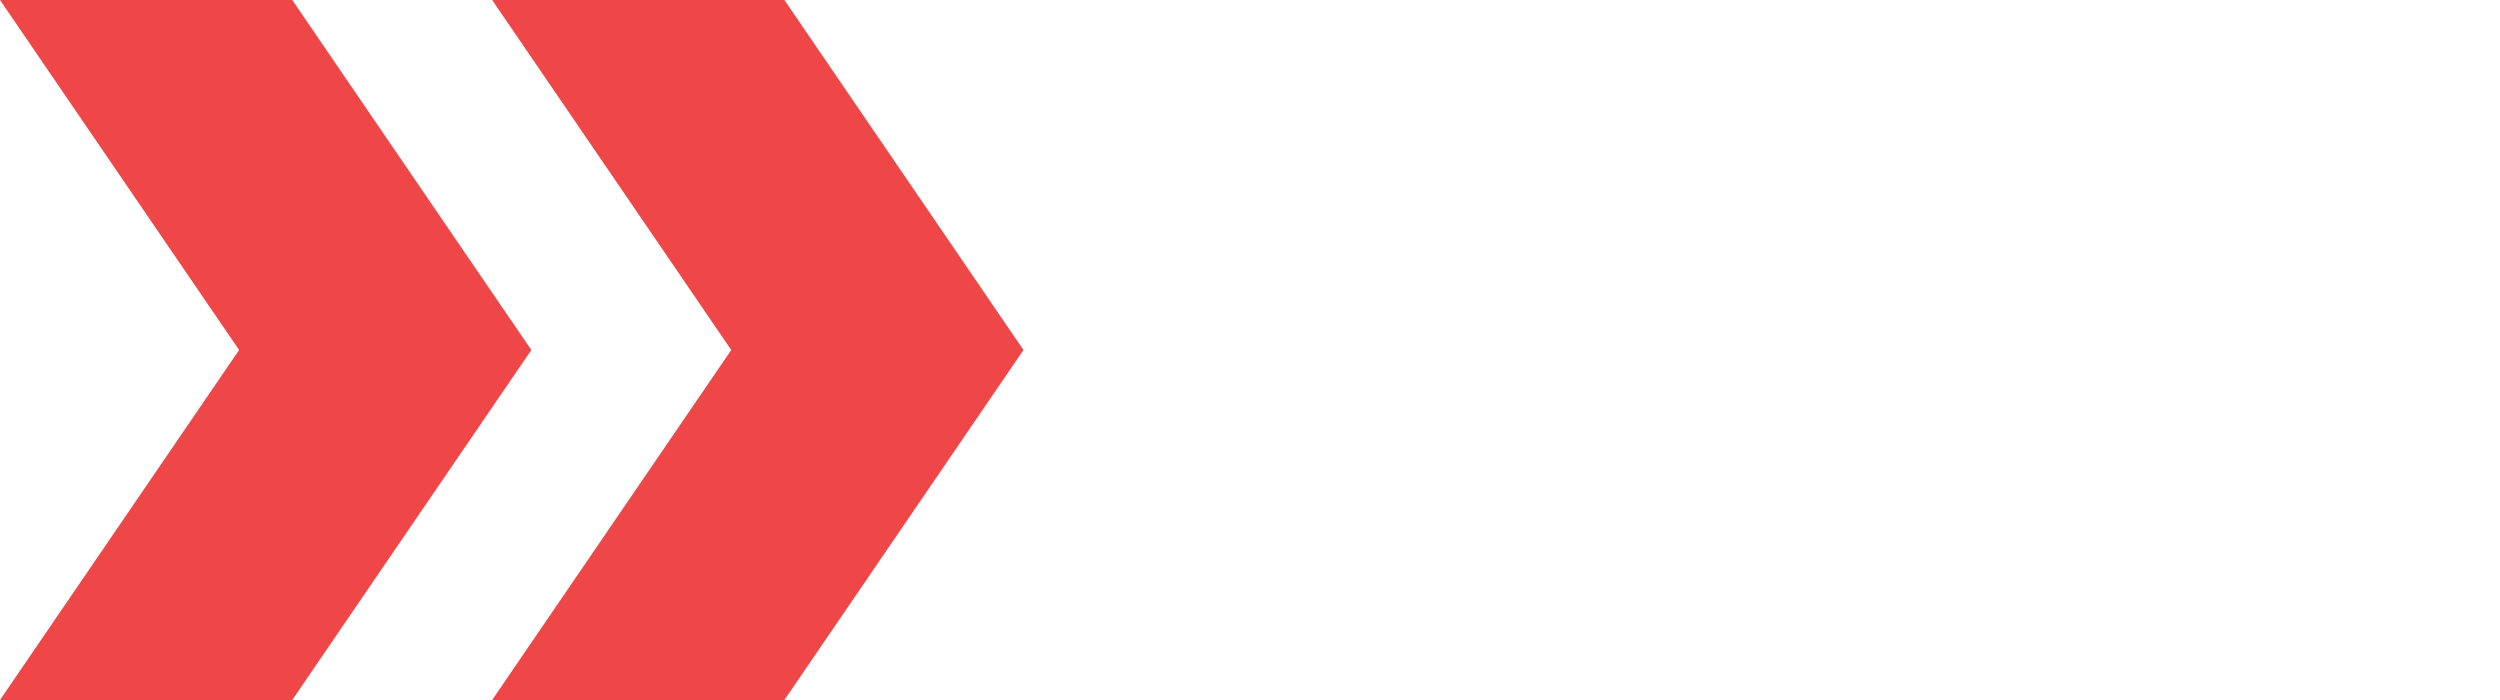
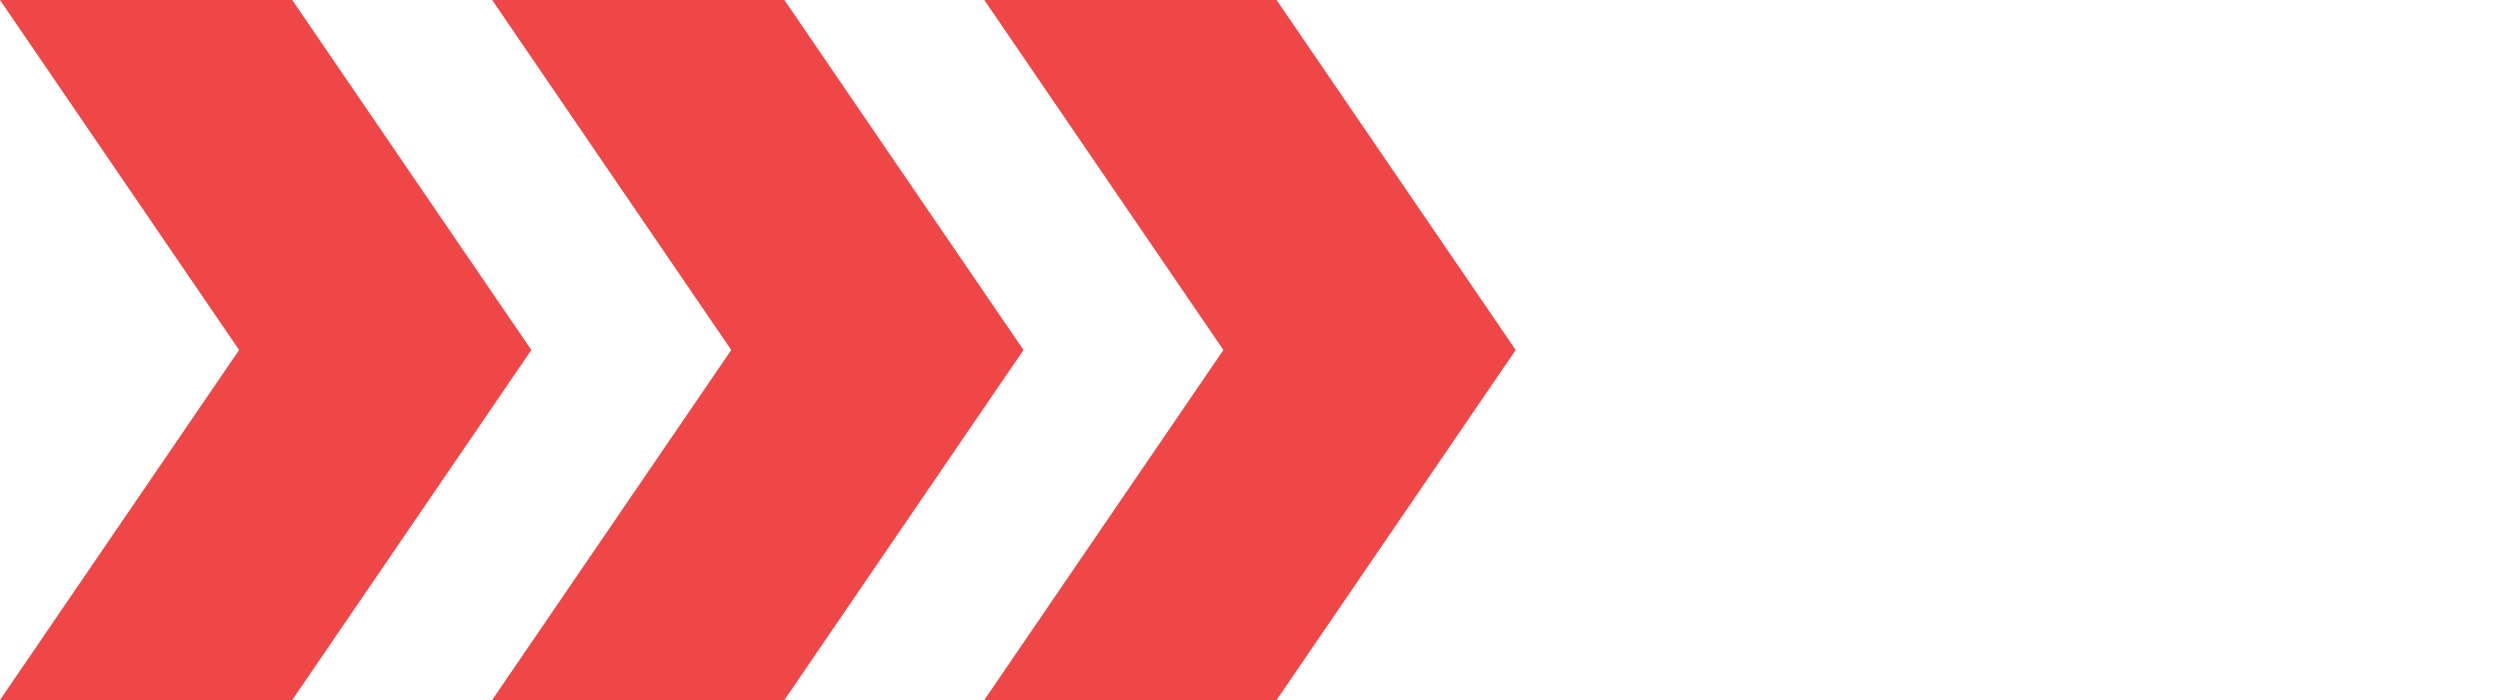
<svg xmlns="http://www.w3.org/2000/svg" width="50" height="14" viewBox="0 0 50 14" fill="none">
  <path fill-rule="evenodd" clip-rule="evenodd" d="M5.845 0L10.627 7L5.845 14H0L4.782 7L0 0H5.845Z" fill="#EF4747" />
  <path fill-rule="evenodd" clip-rule="evenodd" d="M15.688 0L20.47 7L15.688 14H9.843L14.625 7L9.843 0H15.688Z" fill="#EF4747" />
+   <path fill-rule="evenodd" clip-rule="evenodd" d="M25.532 0L30.314 7L25.532 14H19.686L24.468 7L19.686 0H25.532Z" fill="#EF4747" />
</svg>
